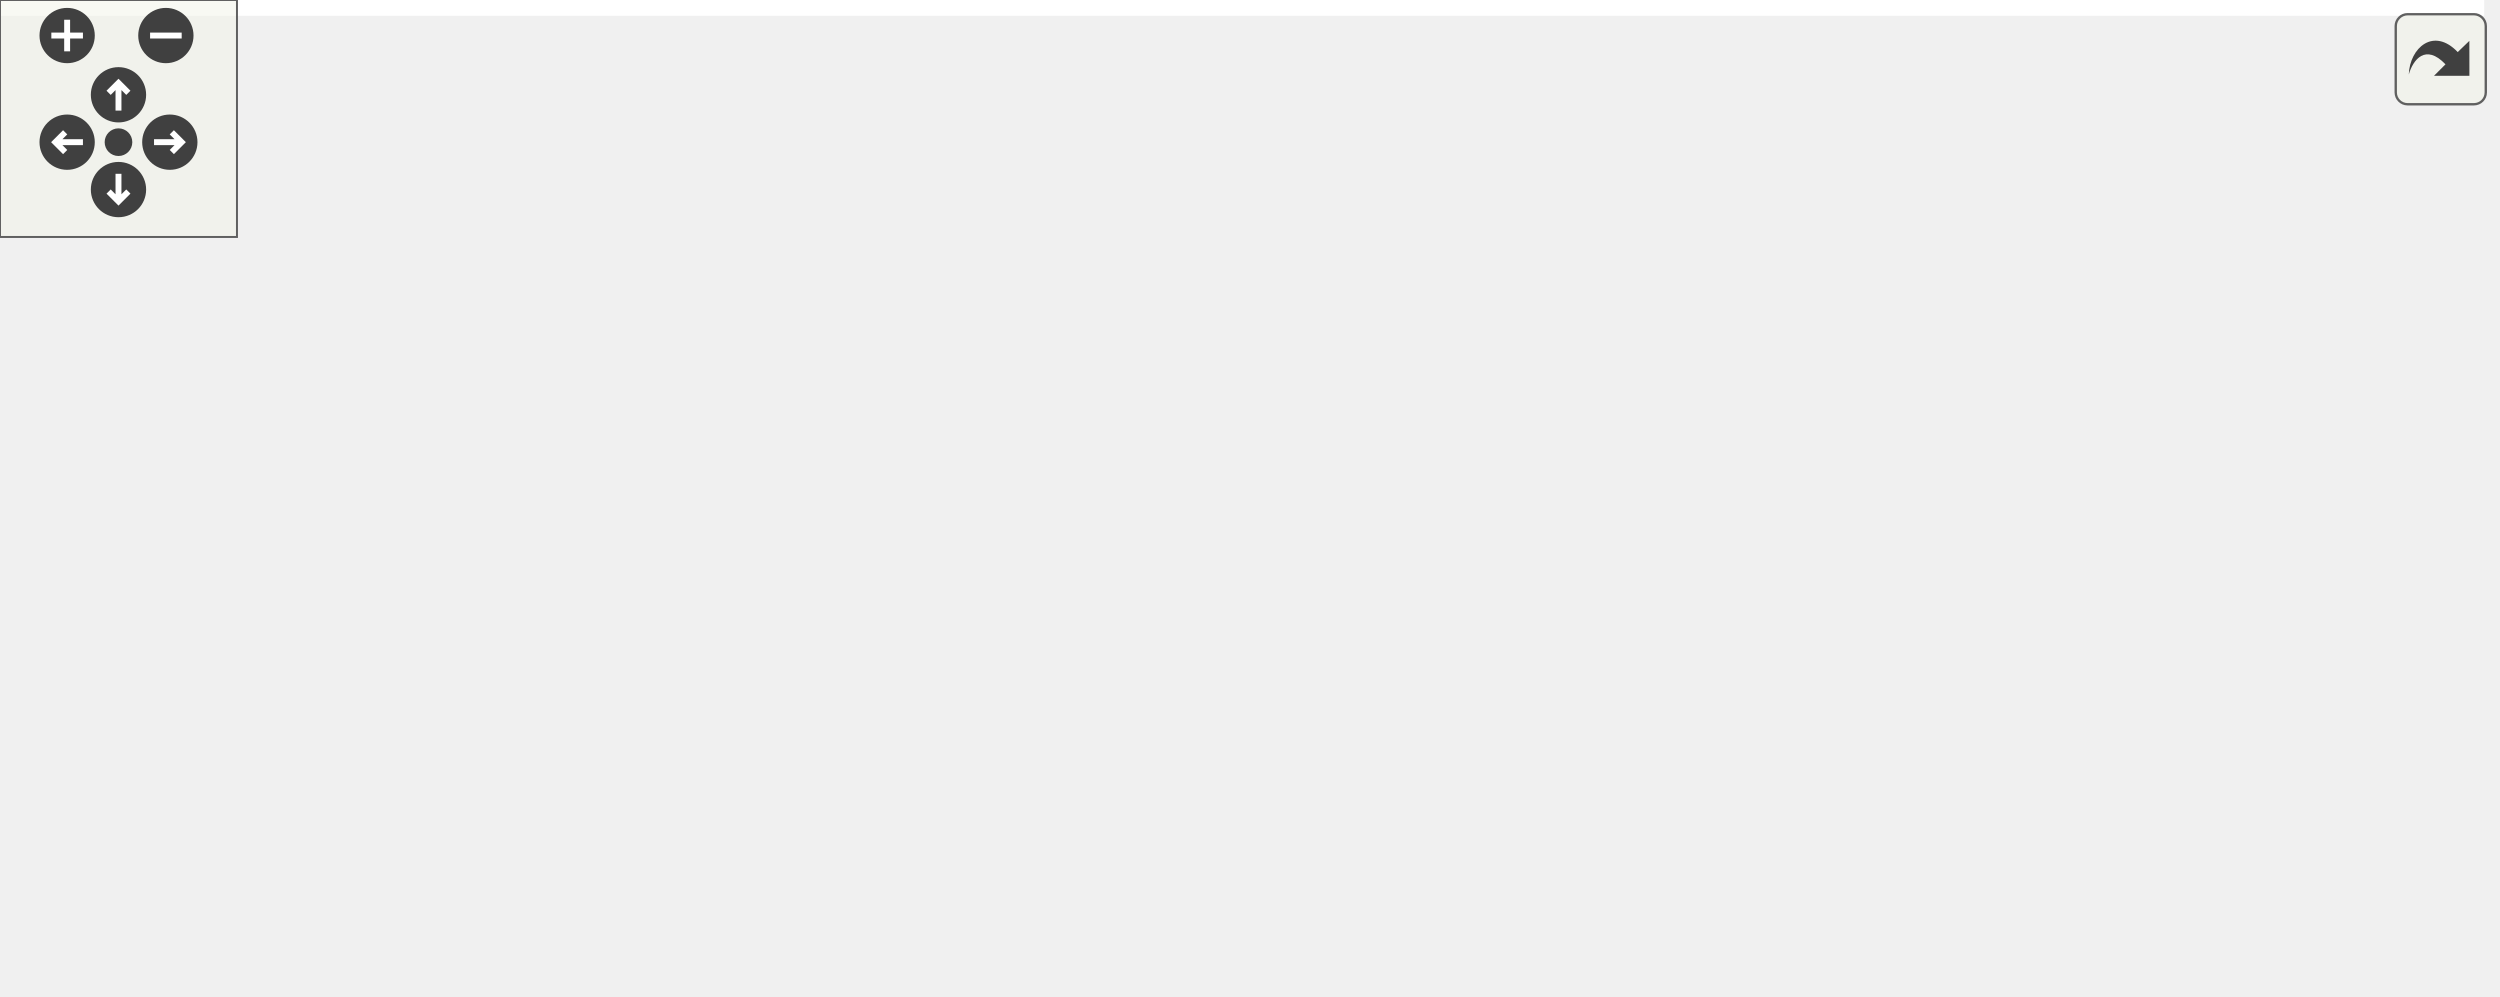
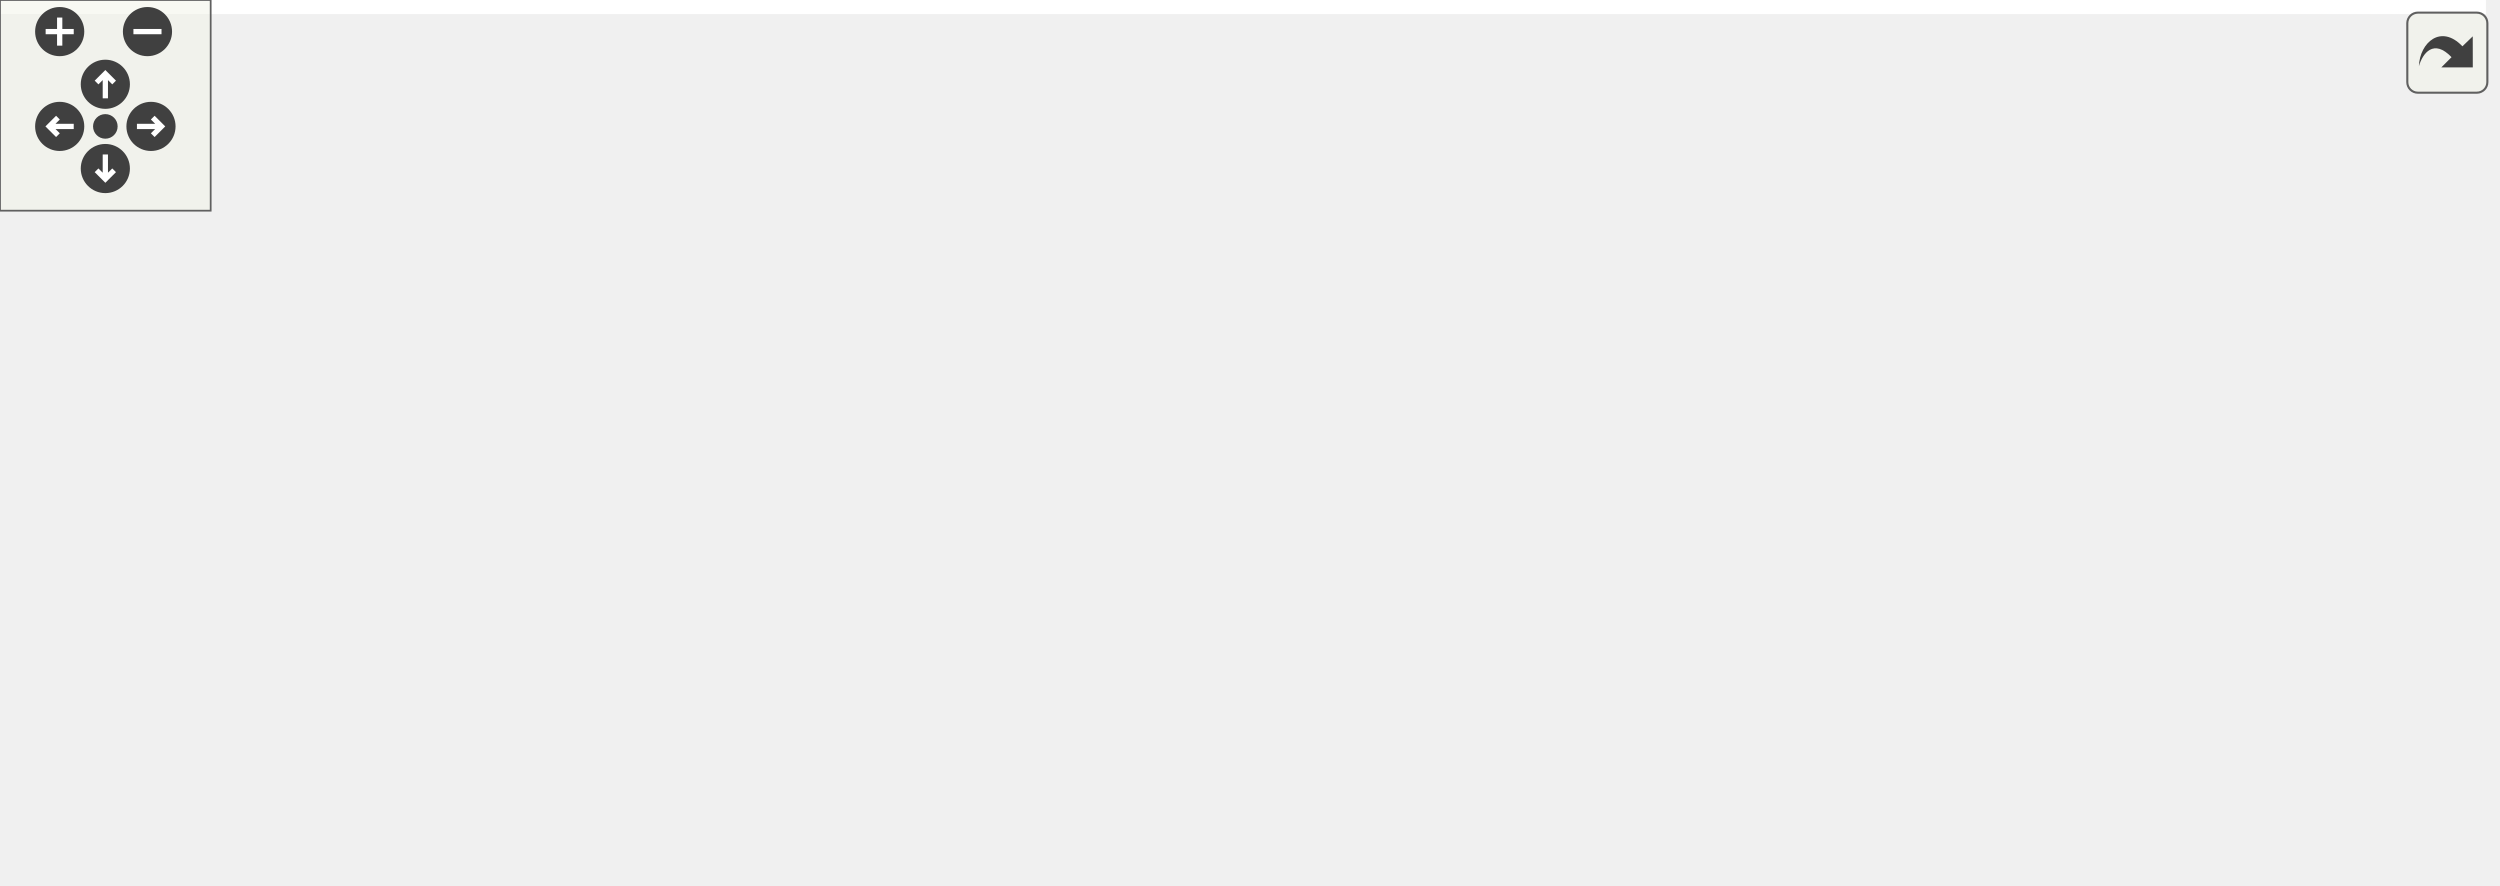
<svg xmlns="http://www.w3.org/2000/svg" xmlns:xlink="http://www.w3.org/1999/xlink" id="main" version="1.1" xml:space="preserve">
  <style type="text/css">
.edge:hover path { stroke: red; }
.edge:hover polygon { stroke: red; fill: red; }
</style>
  <defs>
    <circle id="rim" cx="0" cy="0" r="7" />
    <circle id="rim2" cx="0" cy="0" r="3.5" />
    <g id="zoomPlus">
      <use xlink:href="#rim" fill="#404040">
        <set attributeName="fill" to="#808080" begin="zoomplus.mouseover" end="zoomplus.mouseout" />
      </use>
      <path d="M-4,0h8M0,-4v8" fill="none" stroke="white" stroke-width="1.5" pointer-events="none" />
    </g>
    <g id="zoomMin">
      <use xlink:href="#rim" fill="#404040">
        <set attributeName="fill" to="#808080" begin="zoomminus.mouseover" end="zoomminus.mouseout" />
      </use>
      <path d="M-4,0h8" fill="none" stroke="white" stroke-width="1.5" pointer-events="none" />
    </g>
    <g id="dirArrow">
      <path fill="none" stroke="white" stroke-width="1.5" d="M0,-3.0v7 M-2.5,-0.5L0,-3.0L2.5,-0.5" />
    </g>
    <g id="resetDef">
      <use xlink:href="#rim2" fill="#404040">
        <set attributeName="fill" to="#808080" begin="reset.mouseover" end="reset.mouseout" />
      </use>
    </g>
  </defs>
  <svg id="graph" class="graph">
    <g id="viewport">
-       <polygon fill="white" stroke="none" points="-4,4 -4,-192 629,-192 629,4 -4,4" />
+       <polygon fill="white" stroke="none" points="-4,4 -4,-192 708,-192 708,4 -4,4" />
      <g id="node1" class="node">
-         <polygon fill="#bfbfbf" stroke="black" points="280,-168.5 280,-187.5 370,-187.5 370,-168.5 280,-168.5" />
-         <text text-anchor="middle" x="325" y="-175.5" font-family="Helvetica,sans-Serif" font-size="10.00">MouseEvent.hpp</text>
+         <polygon fill="#bfbfbf" stroke="black" points="304,-168.5 304,-187.5 394,-187.5 394,-168.5 304,-168.5" />
+         <text text-anchor="middle" x="349" y="-175.5" font-family="Helvetica,sans-Serif" font-size="10.00">MouseEvent.hpp</text>
      </g>
      <g id="node2" class="node">
        <g id="a_node2">
          <a xlink:href="_toy_8hpp_source.html" target="_top" xlink:title="Toy.hpp">
-             <polygon fill="white" stroke="black" points="46,-112.5 46,-131.5 98,-131.5 98,-112.5 46,-112.5" />
-             <text text-anchor="middle" x="72" y="-119.5" font-family="Helvetica,sans-Serif" font-size="10.00">Toy.hpp</text>
+             <polygon fill="white" stroke="black" points="27,-112.5 27,-131.5 79,-131.5 79,-112.5 27,-112.5" />
+             <text text-anchor="middle" x="53" y="-119.5" font-family="Helvetica,sans-Serif" font-size="10.00">Toy.hpp</text>
          </a>
        </g>
      </g>
      <g id="edge1" class="edge">
-         <path fill="none" stroke="midnightblue" d="M275.025,-166.333C221.938,-155.003 140.047,-137.524 98.351,-128.624" />
-         <polygon fill="midnightblue" stroke="midnightblue" points="274.401,-169.779 284.911,-168.444 275.862,-162.933 274.401,-169.779" />
+         <path fill="none" stroke="midnightblue" d="M293.791,-168.811C240.792,-160.636 158.6,-147.137 88,-132 85.178,-131.395 82.24,-130.717 79.319,-130.011" />
+         <polygon fill="midnightblue" stroke="midnightblue" points="293.575,-172.318 303.99,-170.373 294.635,-165.399 293.575,-172.318" />
      </g>
      <g id="node4" class="node">
        <g id="a_node4">
+           <a xlink:href="_config_polygon_8cpp_source.html" target="_top" xlink:title="ConfigPolygon.cpp">
+             <polygon fill="white" stroke="black" points="97.5,-112.5 97.5,-131.5 196.5,-131.5 196.5,-112.5 97.5,-112.5" />
+             <text text-anchor="middle" x="147" y="-119.5" font-family="Helvetica,sans-Serif" font-size="10.00">ConfigPolygon.cpp</text>
+           </a>
+         </g>
+       </g>
+       <g id="edge3" class="edge">
+         <path fill="none" stroke="midnightblue" d="M307.212,-165.829C269.073,-155.633 213.519,-140.782 178.858,-131.516" />
+         <polygon fill="midnightblue" stroke="midnightblue" points="306.428,-169.242 316.992,-168.444 308.236,-162.48 306.428,-169.242" />
+       </g>
+       <g id="node5" class="node">
+         <g id="a_node5">
          <a xlink:href="_window_8hpp_source.html" target="_top" xlink:title="Window.hpp">
-             <polygon fill="white" stroke="black" points="135.5,-112.5 135.5,-131.5 206.5,-131.5 206.5,-112.5 135.5,-112.5" />
-             <text text-anchor="middle" x="171" y="-119.5" font-family="Helvetica,sans-Serif" font-size="10.00">Window.hpp</text>
-           </a>
-         </g>
-       </g>
-       <g id="edge3" class="edge">
-         <path fill="none" stroke="midnightblue" d="M290.889,-165.039C261.913,-154.879 221.038,-140.546 195.288,-131.516" />
-         <polygon fill="midnightblue" stroke="midnightblue" points="290.003,-168.437 300.598,-168.444 292.32,-161.832 290.003,-168.437" />
-       </g>
-       <g id="node9" class="node">
-         <g id="a_node9">
-           <a xlink:href="_mouse_event_8cpp_source.html" target="_top" xlink:title="MouseEvent.cpp">
-             <polygon fill="white" stroke="black" points="225,-112.5 225,-131.5 315,-131.5 315,-112.5 225,-112.5" />
-             <text text-anchor="middle" x="270" y="-119.5" font-family="Helvetica,sans-Serif" font-size="10.00">MouseEvent.cpp</text>
-           </a>
-         </g>
-       </g>
-       <g id="edge8" class="edge">
-         <path fill="none" stroke="midnightblue" d="M308.706,-161.002C298.959,-151.433 286.947,-139.639 278.913,-131.751" />
-         <polygon fill="midnightblue" stroke="midnightblue" points="306.33,-163.575 315.918,-168.083 311.234,-158.58 306.33,-163.575" />
+             <polygon fill="white" stroke="black" points="214.5,-112.5 214.5,-131.5 285.5,-131.5 285.5,-112.5 214.5,-112.5" />
+             <text text-anchor="middle" x="250" y="-119.5" font-family="Helvetica,sans-Serif" font-size="10.00">Window.hpp</text>
+           </a>
+         </g>
+       </g>
+       <g id="edge4" class="edge">
+         <path fill="none" stroke="midnightblue" d="M324.163,-163.453C305.886,-153.483 281.584,-140.228 265.867,-131.655" />
+         <polygon fill="midnightblue" stroke="midnightblue" points="322.639,-166.608 333.094,-168.324 325.991,-160.463 322.639,-166.608" />
      </g>
      <g id="node10" class="node">
        <g id="a_node10">
-           <a xlink:href="_graphics_item_8cpp_source.html" target="_top" xlink:title="GraphicsItem.cpp">
-             <polygon fill="white" stroke="black" points="333,-112.5 333,-131.5 427,-131.5 427,-112.5 333,-112.5" />
-             <text text-anchor="middle" x="380" y="-119.5" font-family="Helvetica,sans-Serif" font-size="10.00">GraphicsItem.cpp</text>
+           <a xlink:href="_mouse_event_8cpp_source.html" target="_top" xlink:title="MouseEvent.cpp">
+             <polygon fill="white" stroke="black" points="304,-112.5 304,-131.5 394,-131.5 394,-112.5 304,-112.5" />
+             <text text-anchor="middle" x="349" y="-119.5" font-family="Helvetica,sans-Serif" font-size="10.00">MouseEvent.cpp</text>
          </a>
        </g>
      </g>
      <g id="edge9" class="edge">
-         <path fill="none" stroke="midnightblue" d="M341.294,-161.002C351.041,-151.433 363.053,-139.639 371.087,-131.751" />
-         <polygon fill="midnightblue" stroke="midnightblue" points="338.766,-158.58 334.082,-168.083 343.67,-163.575 338.766,-158.58" />
+         <path fill="none" stroke="midnightblue" d="M349,-157.805C349,-148.91 349,-138.78 349,-131.751" />
+         <polygon fill="midnightblue" stroke="midnightblue" points="345.5,-158.083 349,-168.083 352.5,-158.083 345.5,-158.083" />
      </g>
      <g id="node11" class="node">
        <g id="a_node11">
-           <a xlink:href="_graphics_point_8cpp_source.html" target="_top" xlink:title="GraphicsPoint.cpp">
-             <polygon fill="white" stroke="black" points="445.5,-112.5 445.5,-131.5 542.5,-131.5 542.5,-112.5 445.5,-112.5" />
-             <text text-anchor="middle" x="494" y="-119.5" font-family="Helvetica,sans-Serif" font-size="10.00">GraphicsPoint.cpp</text>
+           <a xlink:href="_graphics_item_8cpp_source.html" target="_top" xlink:title="GraphicsItem.cpp">
+             <polygon fill="white" stroke="black" points="412,-112.5 412,-131.5 506,-131.5 506,-112.5 412,-112.5" />
+             <text text-anchor="middle" x="459" y="-119.5" font-family="Helvetica,sans-Serif" font-size="10.00">GraphicsItem.cpp</text>
          </a>
        </g>
      </g>
      <g id="edge10" class="edge">
-         <path fill="none" stroke="midnightblue" d="M361.603,-165.304C393.447,-155.129 438.842,-140.625 467.347,-131.516" />
-         <polygon fill="midnightblue" stroke="midnightblue" points="360.239,-162.066 351.779,-168.444 362.369,-168.734 360.239,-162.066" />
+         <path fill="none" stroke="midnightblue" d="M375.762,-163.862C396.159,-153.849 423.666,-140.346 441.37,-131.655" />
+         <polygon fill="midnightblue" stroke="midnightblue" points="374.108,-160.775 366.673,-168.324 377.192,-167.059 374.108,-160.775" />
      </g>
      <g id="node12" class="node">
        <g id="a_node12">
+           <a xlink:href="_graphics_point_8cpp_source.html" target="_top" xlink:title="GraphicsPoint.cpp">
+             <polygon fill="white" stroke="black" points="524.5,-112.5 524.5,-131.5 621.5,-131.5 621.5,-112.5 524.5,-112.5" />
+             <text text-anchor="middle" x="573" y="-119.5" font-family="Helvetica,sans-Serif" font-size="10.00">GraphicsPoint.cpp</text>
+           </a>
+         </g>
+       </g>
+       <g id="edge11" class="edge">
+         <path fill="none" stroke="midnightblue" d="M394.263,-166.088C436.582,-155.887 498.909,-140.861 537.673,-131.516" />
+         <polygon fill="midnightblue" stroke="midnightblue" points="393.395,-162.697 384.493,-168.444 395.035,-169.502 393.395,-162.697" />
+       </g>
+       <g id="node13" class="node">
+         <g id="a_node13">
          <a xlink:href="_button_8cpp_source.html" target="_top" xlink:title="Button.cpp">
-             <polygon fill="white" stroke="black" points="561,-112.5 561,-131.5 625,-131.5 625,-112.5 561,-112.5" />
-             <text text-anchor="middle" x="593" y="-119.5" font-family="Helvetica,sans-Serif" font-size="10.00">Button.cpp</text>
-           </a>
-         </g>
-       </g>
-       <g id="edge11" class="edge">
-         <path fill="none" stroke="midnightblue" d="M378.795,-166.517C424.612,-157.534 492.176,-144.158 551,-132 554.213,-131.336 557.563,-130.634 560.907,-129.927" />
-         <polygon fill="midnightblue" stroke="midnightblue" points="377.927,-163.121 368.786,-168.477 379.272,-169.99 377.927,-163.121" />
+             <polygon fill="white" stroke="black" points="640,-112.5 640,-131.5 704,-131.5 704,-112.5 640,-112.5" />
+             <text text-anchor="middle" x="672" y="-119.5" font-family="Helvetica,sans-Serif" font-size="10.00">Button.cpp</text>
+           </a>
+         </g>
+       </g>
+       <g id="edge12" class="edge">
+         <path fill="none" stroke="midnightblue" d="M404.587,-168.975C461.382,-160.569 552.05,-146.583 630,-132 633.225,-131.397 636.582,-130.735 639.931,-130.052" />
+         <polygon fill="midnightblue" stroke="midnightblue" points="403.77,-165.557 394.388,-170.478 404.791,-172.482 403.77,-165.557" />
      </g>
      <g id="node3" class="node">
        <g id="a_node3">
          <a xlink:href="_graphics_factory_8cpp_source.html" target="_top" xlink:title="GraphicsFactory.cpp">
            <polygon fill="white" stroke="black" points="-0.5,-56.5 -0.5,-75.5 106.5,-75.5 106.5,-56.5 -0.5,-56.5" />
            <text text-anchor="middle" x="53" y="-63.5" font-family="Helvetica,sans-Serif" font-size="10.00">GraphicsFactory.cpp</text>
          </a>
        </g>
      </g>
      <g id="edge2" class="edge">
-         <path fill="none" stroke="midnightblue" d="M65.454,-102.396C62.276,-93.362 58.607,-82.936 56.079,-75.751" />
-         <polygon fill="midnightblue" stroke="midnightblue" points="62.242,-103.812 68.862,-112.083 68.845,-101.488 62.242,-103.812" />
-       </g>
-       <g id="node5" class="node">
-         <g id="a_node5">
+         <path fill="none" stroke="midnightblue" d="M53,-101.805C53,-92.91 53,-82.78 53,-75.751" />
+         <polygon fill="midnightblue" stroke="midnightblue" points="49.5,-102.083 53,-112.083 56.5,-102.083 49.5,-102.083" />
+       </g>
+       <g id="node6" class="node">
+         <g id="a_node6">
          <a xlink:href="_main_window_8hpp_source.html" target="_top" xlink:title="MainWindow.hpp">
-             <polygon fill="white" stroke="black" points="125,-56.5 125,-75.5 217,-75.5 217,-56.5 125,-56.5" />
-             <text text-anchor="middle" x="171" y="-63.5" font-family="Helvetica,sans-Serif" font-size="10.00">MainWindow.hpp</text>
-           </a>
-         </g>
-       </g>
-       <g id="edge4" class="edge">
-         <path fill="none" stroke="midnightblue" d="M171,-101.805C171,-92.91 171,-82.78 171,-75.751" />
-         <polygon fill="midnightblue" stroke="midnightblue" points="167.5,-102.083 171,-112.083 174.5,-102.083 167.5,-102.083" />
+             <polygon fill="white" stroke="black" points="164,-56.5 164,-75.5 256,-75.5 256,-56.5 164,-56.5" />
+             <text text-anchor="middle" x="210" y="-63.5" font-family="Helvetica,sans-Serif" font-size="10.00">MainWindow.hpp</text>
+           </a>
+         </g>
+       </g>
+       <g id="edge5" class="edge">
+         <path fill="none" stroke="midnightblue" d="M237.3,-103.855C230.374,-94.505 222.094,-83.326 216.482,-75.751" />
+         <polygon fill="midnightblue" stroke="midnightblue" points="234.63,-106.131 243.395,-112.083 240.255,-101.964 234.63,-106.131" />
+       </g>
+       <g id="node9" class="node">
+         <g id="a_node9">
+           <a xlink:href="_window_8cpp_source.html" target="_top" xlink:title="Window.cpp">
+             <polygon fill="white" stroke="black" points="274.5,-56.5 274.5,-75.5 345.5,-75.5 345.5,-56.5 274.5,-56.5" />
+             <text text-anchor="middle" x="310" y="-63.5" font-family="Helvetica,sans-Serif" font-size="10.00">Window.cpp</text>
+           </a>
+         </g>
+       </g>
+       <g id="edge8" class="edge">
+         <path fill="none" stroke="midnightblue" d="M267.181,-105.537C277.879,-95.909 291.256,-83.869 300.185,-75.834" />
+         <polygon fill="midnightblue" stroke="midnightblue" points="264.732,-103.033 259.64,-112.324 269.414,-108.236 264.732,-103.033" />
+       </g>
+       <g id="node7" class="node">
+         <g id="a_node7">
+           <a xlink:href="main_8cpp_source.html" target="_top" xlink:title="main.cpp">
+             <polygon fill="white" stroke="black" points="136,-0.5 136,-19.5 192,-19.5 192,-0.5 136,-0.5" />
+             <text text-anchor="middle" x="164" y="-7.5" font-family="Helvetica,sans-Serif" font-size="10.00">main.cpp</text>
+           </a>
+         </g>
+       </g>
+       <g id="edge6" class="edge">
+         <path fill="none" stroke="midnightblue" d="M195.886,-48.431C187.824,-38.967 178.041,-27.483 171.455,-19.751" />
+         <polygon fill="midnightblue" stroke="midnightblue" points="193.255,-50.74 202.404,-56.083 198.584,-46.201 193.255,-50.74" />
      </g>
      <g id="node8" class="node">
        <g id="a_node8">
-           <a xlink:href="_window_8cpp_source.html" target="_top" xlink:title="Window.cpp">
-             <polygon fill="white" stroke="black" points="235.5,-56.5 235.5,-75.5 306.5,-75.5 306.5,-56.5 235.5,-56.5" />
-             <text text-anchor="middle" x="271" y="-63.5" font-family="Helvetica,sans-Serif" font-size="10.00">Window.cpp</text>
+           <a xlink:href="_main_window_8cpp_source.html" target="_top" xlink:title="MainWindow.cpp">
+             <polygon fill="white" stroke="black" points="210,-0.5 210,-19.5 302,-19.5 302,-0.5 210,-0.5" />
+             <text text-anchor="middle" x="256" y="-7.5" font-family="Helvetica,sans-Serif" font-size="10.00">MainWindow.cpp</text>
          </a>
        </g>
      </g>
      <g id="edge7" class="edge">
-         <path fill="none" stroke="midnightblue" d="M196.088,-107.453C214.549,-97.484 239.097,-84.228 254.973,-75.654" />
-         <polygon fill="midnightblue" stroke="midnightblue" points="194.203,-104.493 187.067,-112.324 197.529,-110.652 194.203,-104.493" />
-       </g>
-       <g id="node6" class="node">
-         <g id="a_node6">
-           <a xlink:href="main_8cpp_source.html" target="_top" xlink:title="main.cpp">
-             <polygon fill="white" stroke="black" points="97,-0.5 97,-19.5 153,-19.5 153,-0.5 97,-0.5" />
-             <text text-anchor="middle" x="125" y="-7.5" font-family="Helvetica,sans-Serif" font-size="10.00">main.cpp</text>
-           </a>
-         </g>
-       </g>
-       <g id="edge5" class="edge">
-         <path fill="none" stroke="midnightblue" d="M156.886,-48.431C148.824,-38.967 139.041,-27.483 132.455,-19.751" />
-         <polygon fill="midnightblue" stroke="midnightblue" points="154.255,-50.74 163.404,-56.083 159.584,-46.201 154.255,-50.74" />
-       </g>
-       <g id="node7" class="node">
-         <g id="a_node7">
-           <a xlink:href="_main_window_8cpp_source.html" target="_top" xlink:title="MainWindow.cpp">
-             <polygon fill="white" stroke="black" points="171,-0.5 171,-19.5 263,-19.5 263,-0.5 171,-0.5" />
-             <text text-anchor="middle" x="217" y="-7.5" font-family="Helvetica,sans-Serif" font-size="10.00">MainWindow.cpp</text>
-           </a>
-         </g>
-       </g>
-       <g id="edge6" class="edge">
-         <path fill="none" stroke="midnightblue" d="M185.114,-48.431C193.176,-38.967 202.959,-27.483 209.545,-19.751" />
-         <polygon fill="midnightblue" stroke="midnightblue" points="182.416,-46.201 178.596,-56.083 187.745,-50.74 182.416,-46.201" />
+         <path fill="none" stroke="midnightblue" d="M224.114,-48.431C232.176,-38.967 241.959,-27.483 248.545,-19.751" />
+         <polygon fill="midnightblue" stroke="midnightblue" points="221.416,-46.201 217.596,-56.083 226.745,-50.74 221.416,-46.201" />
      </g>
    </g>
  </svg>
  <g id="navigator" transform="translate(0 0)" fill="#404254">
    <rect fill="#f2f5e9" fill-opacity="0.5" stroke="#606060" stroke-width=".5" x="0" y="0" width="60" height="60" />
    <use id="zoomplus" xlink:href="#zoomPlus" x="17" y="9" />
    <use id="zoomminus" xlink:href="#zoomMin" x="42" y="9" />
    <use id="reset" xlink:href="#resetDef" x="30" y="36" />
    <g id="arrowUp" xlink:href="#dirArrow" transform="translate(30 24)">
      <use xlink:href="#rim" fill="#404040">
        <set attributeName="fill" to="#808080" begin="arrowUp.mouseover" end="arrowUp.mouseout" />
      </use>
      <path fill="none" stroke="white" stroke-width="1.5" d="M0,-3.0v7 M-2.5,-0.5L0,-3.0L2.5,-0.5" />
    </g>
    <g id="arrowRight" xlink:href="#dirArrow" transform="rotate(90) translate(36 -43)">
      <use xlink:href="#rim" fill="#404040">
        <set attributeName="fill" to="#808080" begin="arrowRight.mouseover" end="arrowRight.mouseout" />
      </use>
      <path fill="none" stroke="white" stroke-width="1.5" d="M0,-3.0v7 M-2.5,-0.5L0,-3.0L2.5,-0.5" />
    </g>
    <g id="arrowDown" xlink:href="#dirArrow" transform="rotate(180) translate(-30 -48)">
      <use xlink:href="#rim" fill="#404040">
        <set attributeName="fill" to="#808080" begin="arrowDown.mouseover" end="arrowDown.mouseout" />
      </use>
      <path fill="none" stroke="white" stroke-width="1.5" d="M0,-3.0v7 M-2.5,-0.5L0,-3.0L2.5,-0.5" />
    </g>
    <g id="arrowLeft" xlink:href="#dirArrow" transform="rotate(270) translate(-36 17)">
      <use xlink:href="#rim" fill="#404040">
        <set attributeName="fill" to="#808080" begin="arrowLeft.mouseover" end="arrowLeft.mouseout" />
      </use>
      <path fill="none" stroke="white" stroke-width="1.5" d="M0,-3.0v7 M-2.5,-0.5L0,-3.0L2.5,-0.5" />
    </g>
  </g>
  <svg viewBox="0 0 15 15" width="100%" height="30px" preserveAspectRatio="xMaxYMin meet">
    <g id="arrow_out" transform="scale(0.3 0.3)">
      <a xlink:href="_mouse_event_8hpp__dep__incl_org.svg" target="_base">
        <rect id="button" ry="5" rx="5" y="6" x="6" height="38" width="38" fill="#f2f5e9" fill-opacity="0.5" stroke="#606060" stroke-width="1.0" />
        <path id="arrow" d="M 11.5,31.437 C 11.94,20.098 22.043,11.323 32.159,21.979 L 37.069,17.246 C 37.069,17.246 37.088,32 37.088,32 L 22.16,31.978 C 22.16,31.978 26.998,27.14 26.998,27.14 C 18.529,18.264 13.292,25.23 11.5,31.437 z" style="fill:#404040;" />
      </a>
    </g>
  </svg>
</svg>
